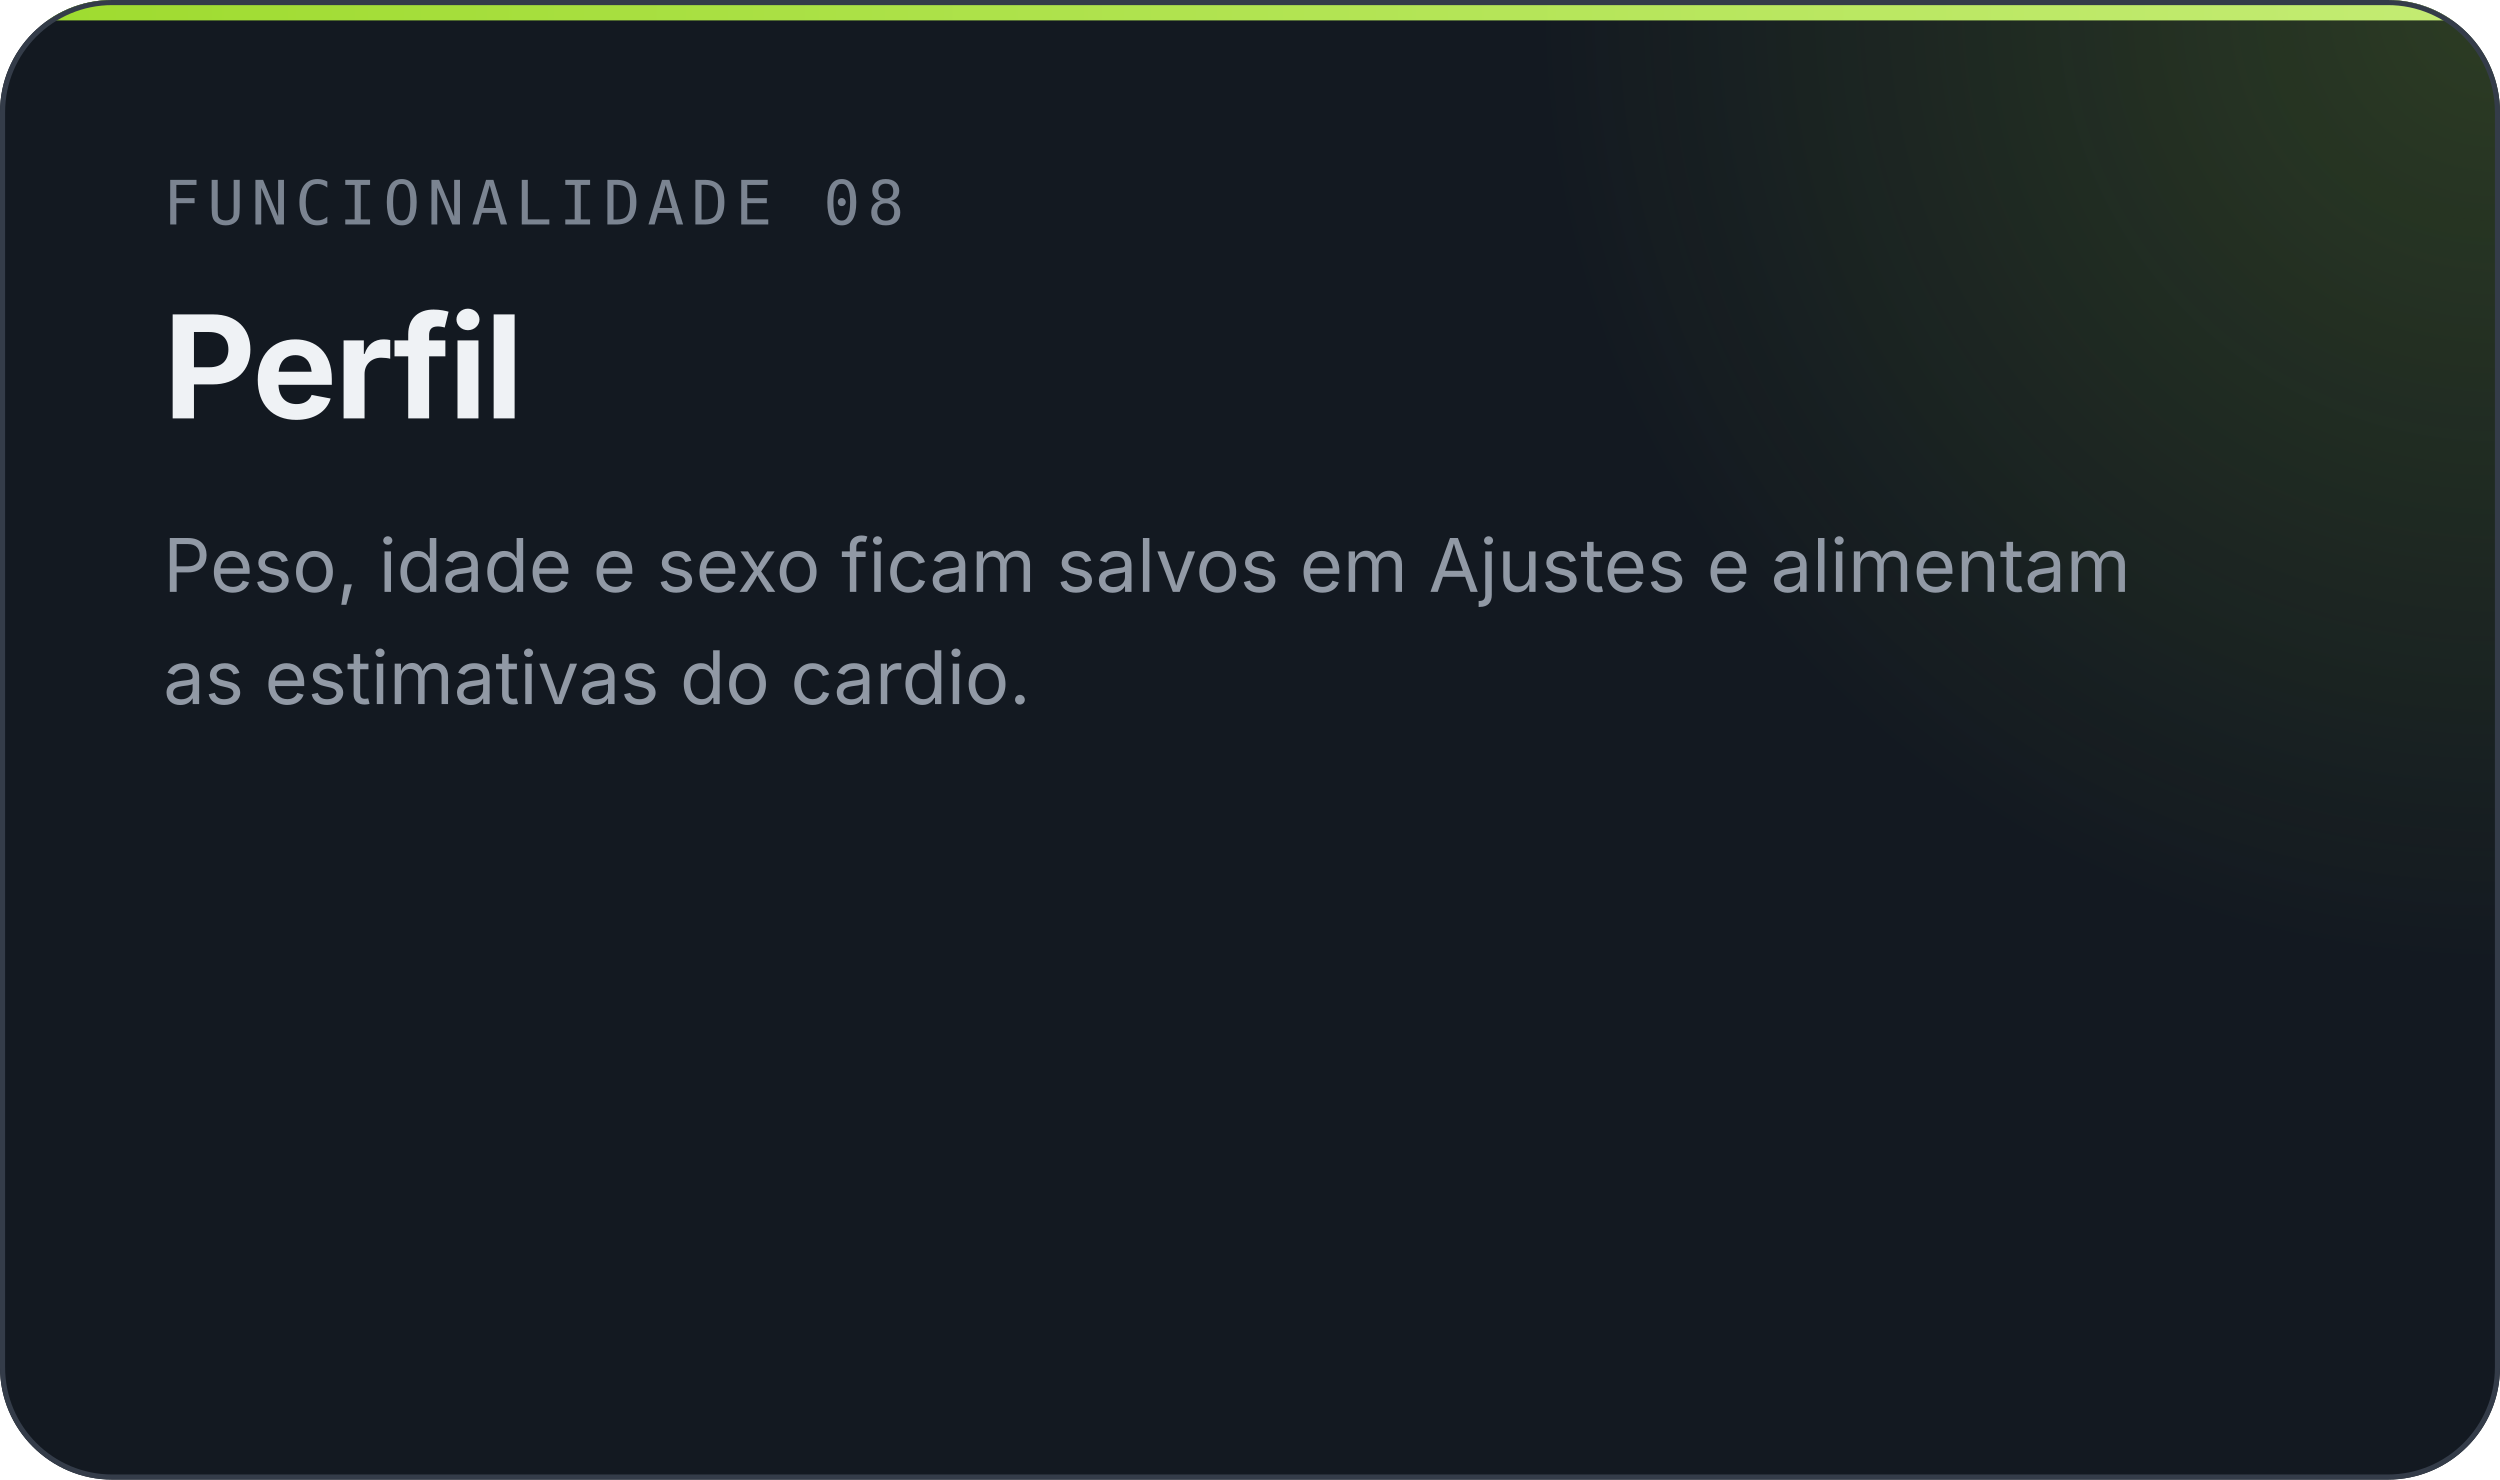
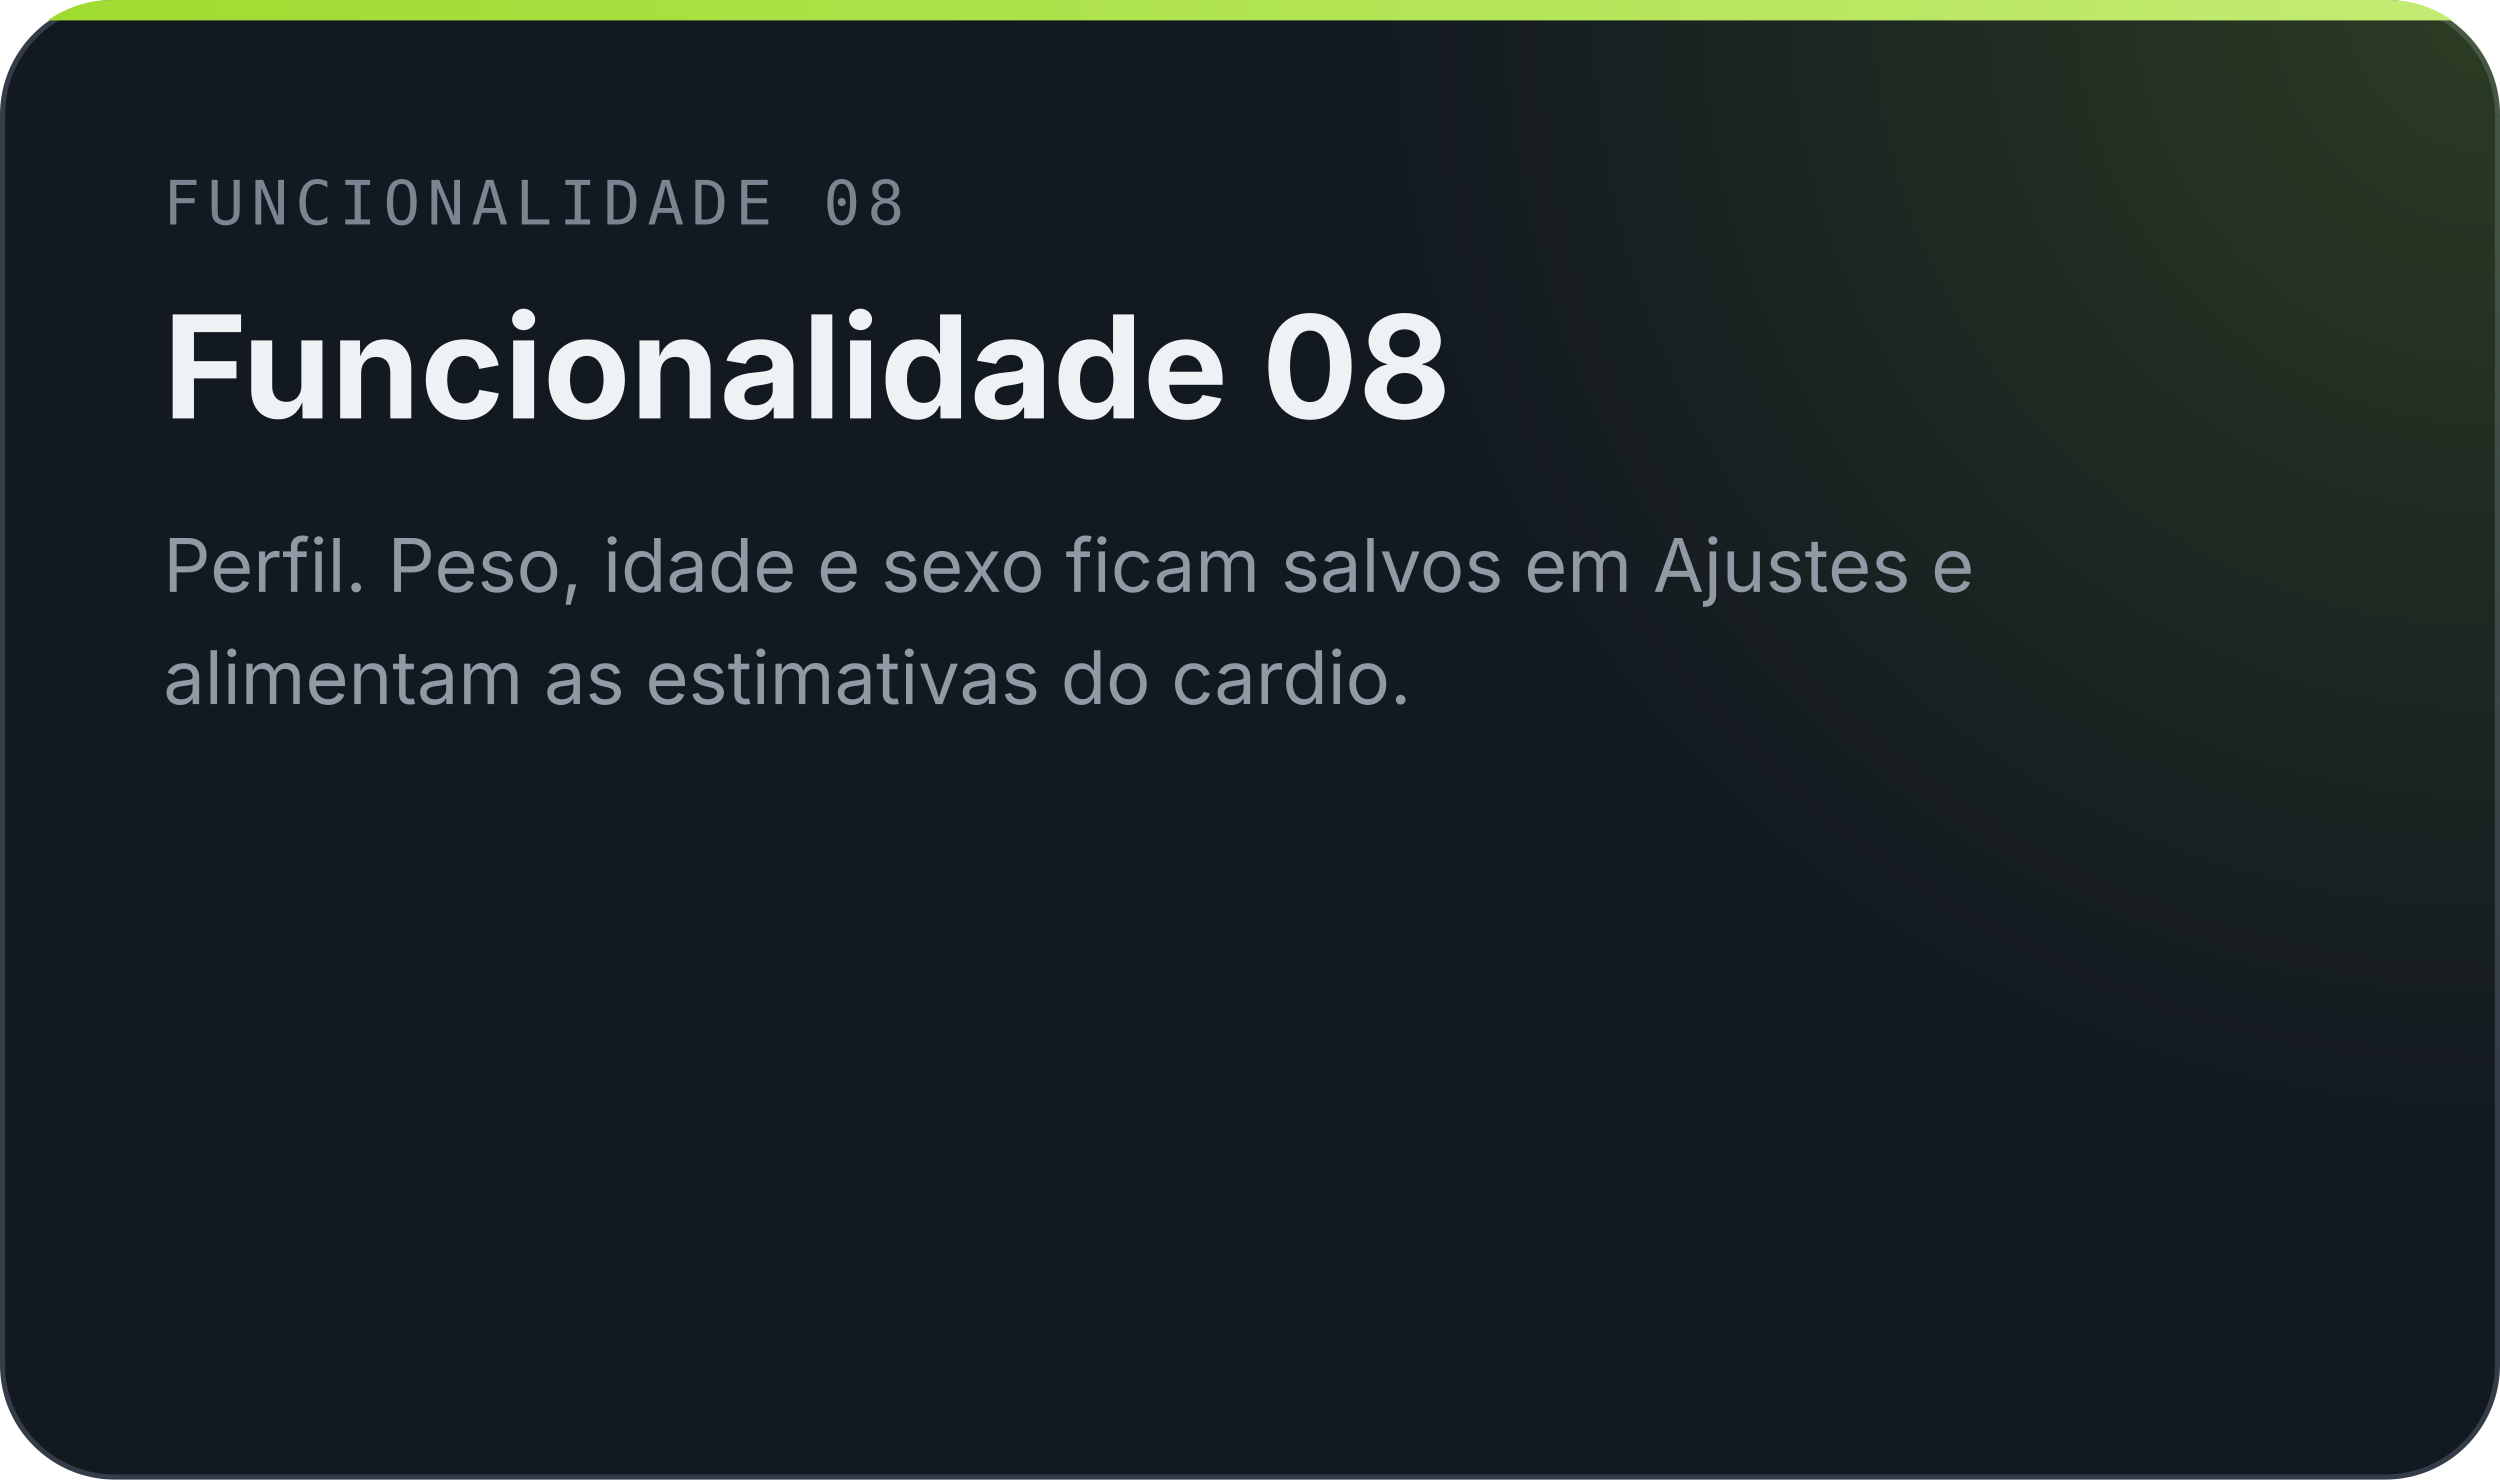
- <svg xmlns="http://www.w3.org/2000/svg" width="490" height="290" viewBox="0 0 490 290" role="img" aria-label="Funcionalidade 08: Perfil. Peso, idade e sexo ficam salvos em Ajustes e alimentam as estimativas do cardio.">
+ <svg xmlns="http://www.w3.org/2000/svg" width="490" height="290" viewBox="0 0 490 290" role="img" aria-label="Funcionalidade 08. Perfil. Peso, idade e sexo ficam salvos em Ajustes e alimentam as estimativas do cardio.">
  <defs>
    <linearGradient id="g" x1="0" y1="0" x2="1" y2="0">
      <stop offset="0" stop-color="#9edb2e" />
      <stop offset="1" stop-color="#c4ec74" />
    </linearGradient>
-     <radialGradient id="ga">
+     <radialGradient id="fc" gradientUnits="userSpaceOnUse" cx="490" cy="0" r="220">
      <stop offset="0" stop-color="#9edb2e" stop-opacity="0.18" />
      <stop offset="1" stop-color="#9edb2e" stop-opacity="0" />
    </radialGradient>
-     <clipPath id="c">
+     <clipPath id="fk">
      <rect width="490" height="290" rx="22" />
    </clipPath>
  </defs>
-   <g clip-path="url(#c)">
-     <rect width="490" height="290" fill="#131921" />
-     <circle cx="490" cy="0" r="190" fill="url(#ga)" />
+   <rect x="0.5" y="0.5" width="489" height="289" rx="22" fill="#131921" stroke="#343c49" />
+   <g clip-path="url(#fk)">
+     <rect width="490" height="290" fill="url(#fc)" />
    <rect width="490" height="4" fill="url(#g)" />
  </g>
-   <rect x="0.5" y="0.5" width="489" height="289" rx="21.5" fill="none" stroke="#343c49" />
  <text x="32" y="44" font-family="'JetBrains Mono',Menlo,Consolas,monospace" font-size="12" letter-spacing="1.4" fill="#7b8491">FUNCIONALIDADE 08</text>
-   <text x="32" y="82" font-family="'Inter','Segoe UI',-apple-system,Helvetica,Arial,sans-serif" font-size="28" font-weight="700" letter-spacing="-0.5" fill="#eff2f5">Perfil</text>
-   <text x="32" y="116" font-family="'Inter','Segoe UI',-apple-system,Helvetica,Arial,sans-serif" font-size="14.5" fill="#9199a5">Peso, idade e sexo ficam salvos em Ajustes e alimentam</text>
-   <text x="32" y="138" font-family="'Inter','Segoe UI',-apple-system,Helvetica,Arial,sans-serif" font-size="14.5" fill="#9199a5">as estimativas do cardio.</text>
+   <text x="32" y="82" font-family="'Inter','Segoe UI',-apple-system,Helvetica,Arial,sans-serif" font-size="28" font-weight="700" fill="#eff2f5">Funcionalidade 08</text>
+   <text x="32" y="116" font-family="'Inter','Segoe UI',-apple-system,Helvetica,Arial,sans-serif" font-size="14.5" fill="#9199a5">Perfil. Peso, idade e sexo ficam salvos em Ajustes e</text>
+   <text x="32" y="138" font-family="'Inter','Segoe UI',-apple-system,Helvetica,Arial,sans-serif" font-size="14.5" fill="#9199a5">alimentam as estimativas do cardio.</text>
</svg>
